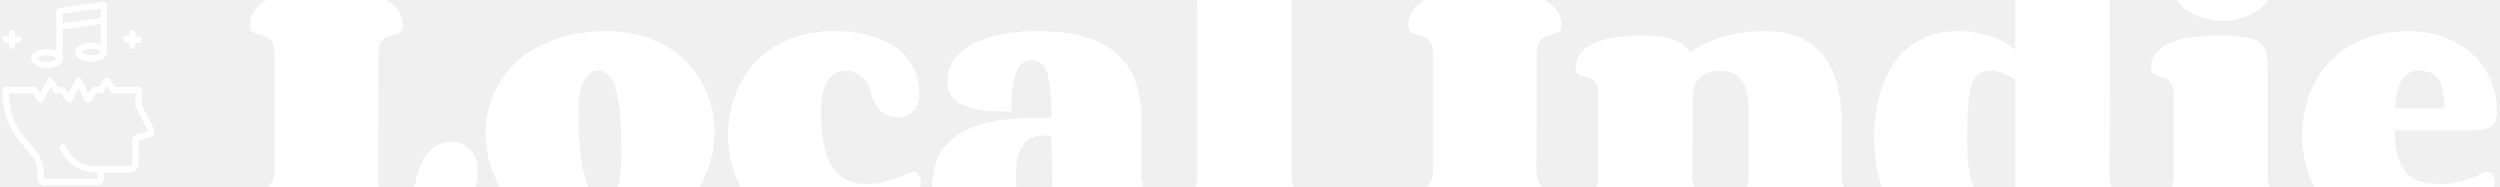
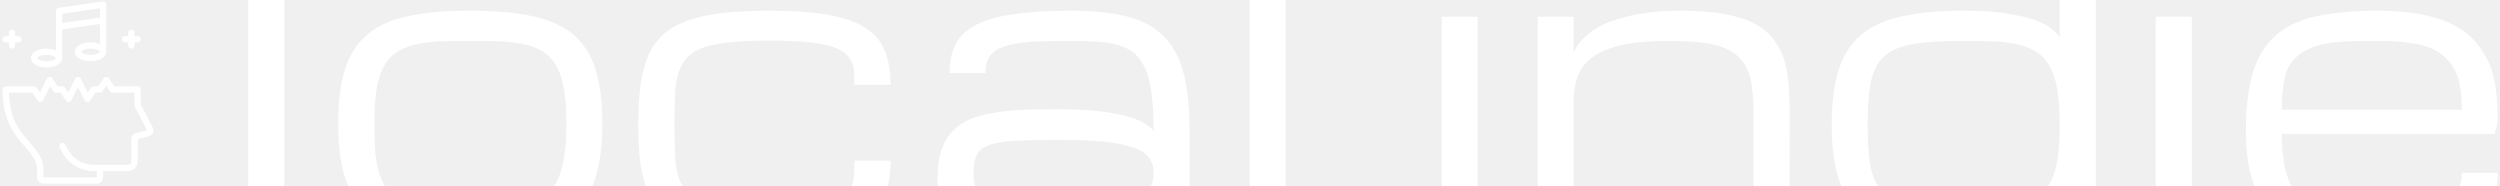
- <svg xmlns="http://www.w3.org/2000/svg" data-v-5f19e91b="" width="509" height="38" viewBox="0 0 509 38">
-   <g data-v-5f19e91b="" id="c912bda4-a1d1-893d-fe69-e7f564116990" fill="white" transform="matrix(4.587156,0,0,4.587156,49.19029,-40.71469)">
-     <path d="M6.07 11.29L6.06 16.86L6.06 16.86Q6.06 17.17 6.14 17.36L6.14 17.36L6.14 17.36Q6.21 17.55 6.33 17.66L6.33 17.66L6.33 17.66Q6.45 17.77 6.60 17.80L6.60 17.80L6.60 17.80Q6.74 17.84 6.86 17.84L6.86 17.84L6.86 17.84Q6.88 17.84 6.90 17.84L6.90 17.84L6.90 17.84Q6.92 17.83 6.98 17.83L6.98 17.83L6.98 17.83Q7.05 17.83 7.17 17.81L7.17 17.81L7.17 17.81Q7.30 17.80 7.53 17.78L7.53 17.78L7.81 16.59L7.81 16.59Q7.92 16.20 8.09 15.93L8.09 15.93L8.09 15.93Q8.25 15.66 8.45 15.49L8.45 15.49L8.45 15.49Q8.64 15.33 8.86 15.25L8.86 15.25L8.86 15.25Q9.07 15.18 9.29 15.18L9.29 15.18L9.29 15.18Q9.55 15.18 9.77 15.26L9.77 15.26L9.77 15.26Q9.99 15.35 10.14 15.51L10.14 15.51L10.14 15.51Q10.30 15.67 10.39 15.90L10.39 15.90L10.39 15.90Q10.48 16.13 10.48 16.42L10.48 16.42L10.48 16.42Q10.48 16.70 10.42 17.03L10.42 17.03L10.42 17.03Q10.37 17.36 10.25 17.68L10.25 17.68L10.25 17.68Q10.14 18.00 9.97 18.30L9.97 18.30L9.97 18.30Q9.80 18.59 9.57 18.82L9.57 18.82L9.57 18.82Q9.34 19.04 9.05 19.18L9.05 19.18L9.05 19.18Q8.76 19.32 8.41 19.32L8.41 19.32L3.73 19.32L3.73 19.32Q2.93 19.32 2.30 19.23L2.30 19.23L2.30 19.23Q1.67 19.13 1.25 18.94L1.25 18.94L1.25 18.94Q0.82 18.74 0.60 18.44L0.60 18.44L0.60 18.44Q0.38 18.13 0.38 17.71L0.38 17.71L0.38 17.71Q0.38 17.54 0.46 17.47L0.46 17.47L0.46 17.47Q0.54 17.40 0.66 17.36L0.66 17.36L0.66 17.36Q0.78 17.32 0.92 17.29L0.92 17.29L0.92 17.29Q1.06 17.25 1.18 17.17L1.18 17.17L1.18 17.17Q1.30 17.08 1.38 16.92L1.38 16.92L1.38 16.92Q1.46 16.75 1.46 16.45L1.46 16.45L1.46 11.29L1.46 11.29Q1.46 10.99 1.38 10.82L1.38 10.82L1.38 10.82Q1.30 10.66 1.18 10.57L1.18 10.57L1.18 10.57Q1.06 10.49 0.92 10.45L0.92 10.45L0.92 10.45Q0.78 10.42 0.66 10.38L0.66 10.38L0.66 10.38Q0.54 10.34 0.46 10.27L0.46 10.27L0.46 10.27Q0.38 10.20 0.38 10.04L0.38 10.04L0.38 10.04Q0.38 9.61 0.60 9.31L0.60 9.31L0.60 9.31Q0.82 9.00 1.25 8.81L1.25 8.81L1.25 8.81Q1.67 8.61 2.30 8.52L2.30 8.52L2.30 8.52Q2.93 8.43 3.73 8.43L3.73 8.43L3.73 8.43Q4.57 8.43 5.21 8.52L5.21 8.52L5.21 8.52Q5.85 8.61 6.29 8.81L6.29 8.81L6.29 8.81Q6.72 9.00 6.94 9.31L6.94 9.31L6.94 9.31Q7.16 9.61 7.16 10.04L7.16 10.04L7.16 10.04Q7.16 10.20 7.08 10.27L7.08 10.27L7.08 10.27Q7 10.34 6.88 10.38L6.88 10.38L6.88 10.38Q6.76 10.42 6.62 10.45L6.62 10.45L6.62 10.45Q6.47 10.49 6.35 10.57L6.35 10.57L6.35 10.57Q6.23 10.66 6.15 10.82L6.15 10.82L6.15 10.82Q6.07 10.99 6.07 11.29L6.07 11.29ZM15.74 19.49L15.74 19.49L15.74 19.49Q14.92 19.49 14.24 19.30L14.24 19.30L14.24 19.30Q13.56 19.11 13.02 18.77L13.02 18.77L13.02 18.77Q12.48 18.44 12.07 17.99L12.07 17.99L12.07 17.99Q11.66 17.54 11.38 17.02L11.38 17.02L11.38 17.02Q11.11 16.50 10.97 15.93L10.97 15.93L10.97 15.93Q10.83 15.36 10.83 14.79L10.83 14.79L10.83 14.79Q10.83 14.21 10.98 13.65L10.98 13.65L10.98 13.65Q11.13 13.08 11.43 12.58L11.43 12.58L11.43 12.58Q11.72 12.07 12.17 11.65L12.17 11.65L12.17 11.65Q12.61 11.22 13.21 10.92L13.21 10.92L13.21 10.92Q13.81 10.61 14.56 10.44L14.56 10.44L14.56 10.44Q15.31 10.26 16.21 10.26L16.21 10.26L16.21 10.26Q17.00 10.26 17.66 10.44L17.66 10.44L17.66 10.44Q18.32 10.62 18.85 10.93L18.85 10.93L18.85 10.93Q19.39 11.24 19.79 11.66L19.79 11.66L19.79 11.66Q20.19 12.09 20.45 12.58L20.45 12.58L20.45 12.58Q20.72 13.08 20.85 13.64L20.85 13.64L20.85 13.64Q20.99 14.19 20.99 14.75L20.99 14.75L20.99 14.75Q20.99 15.33 20.84 15.91L20.84 15.91L20.84 15.91Q20.70 16.50 20.41 17.02L20.41 17.02L20.41 17.02Q20.12 17.55 19.68 18.00L19.68 18.00L19.68 18.00Q19.24 18.45 18.66 18.78L18.66 18.78L18.66 18.78Q18.07 19.11 17.34 19.30L17.34 19.30L17.34 19.30Q16.61 19.49 15.74 19.49ZM16.04 17.74L16.04 17.74L16.04 17.74Q16.27 17.74 16.42 17.61L16.42 17.61L16.42 17.61Q16.58 17.47 16.67 17.22L16.67 17.22L16.67 17.22Q16.77 16.97 16.81 16.61L16.81 16.61L16.81 16.61Q16.85 16.25 16.85 15.80L16.85 15.80L16.85 15.80Q16.85 15.42 16.84 14.98L16.84 14.98L16.84 14.98Q16.84 14.55 16.81 14.13L16.81 14.13L16.81 14.13Q16.78 13.71 16.72 13.32L16.72 13.32L16.72 13.32Q16.66 12.94 16.55 12.65L16.55 12.65L16.55 12.65Q16.43 12.35 16.26 12.18L16.26 12.18L16.26 12.18Q16.09 12.01 15.85 12.01L15.85 12.01L15.85 12.01Q15.61 12.01 15.44 12.14L15.44 12.14L15.44 12.14Q15.27 12.28 15.16 12.52L15.16 12.52L15.16 12.52Q15.05 12.76 15.00 13.09L15.00 13.09L15.00 13.09Q14.95 13.43 14.95 13.83L14.95 13.83L14.95 13.83Q14.95 14.21 14.96 14.64L14.96 14.64L14.96 14.64Q14.98 15.08 15.02 15.51L15.02 15.51L15.02 15.51Q15.06 15.95 15.14 16.35L15.14 16.35L15.14 16.35Q15.22 16.75 15.34 17.06L15.34 17.06L15.34 17.06Q15.46 17.37 15.63 17.55L15.63 17.55L15.63 17.55Q15.80 17.74 16.04 17.74ZM26.27 10.26L26.27 10.26L26.27 10.26Q27.29 10.26 28.01 10.49L28.01 10.49L28.01 10.49Q28.73 10.71 29.19 11.09L29.19 11.09L29.19 11.09Q29.65 11.48 29.87 11.99L29.87 11.99L29.87 11.99Q30.08 12.50 30.08 13.08L30.08 13.08L30.08 13.08Q30.08 13.32 30.00 13.50L30.00 13.50L30.00 13.50Q29.93 13.69 29.80 13.82L29.80 13.82L29.80 13.82Q29.67 13.95 29.50 14.01L29.50 14.01L29.50 14.01Q29.32 14.08 29.11 14.08L29.11 14.08L29.11 14.08Q28.94 14.08 28.75 14.02L28.75 14.02L28.75 14.02Q28.57 13.96 28.40 13.82L28.40 13.82L28.40 13.82Q28.24 13.69 28.11 13.47L28.11 13.47L28.11 13.47Q27.98 13.25 27.91 12.93L27.91 12.93L27.91 12.93Q27.86 12.71 27.75 12.54L27.75 12.54L27.75 12.54Q27.64 12.37 27.50 12.25L27.50 12.25L27.50 12.25Q27.36 12.13 27.19 12.07L27.19 12.07L27.19 12.07Q27.02 12.01 26.86 12.01L26.86 12.01L26.86 12.01Q26.56 12.01 26.35 12.13L26.35 12.13L26.35 12.13Q26.13 12.26 25.99 12.49L25.99 12.49L25.99 12.49Q25.85 12.73 25.78 13.07L25.78 13.07L25.78 13.07Q25.71 13.41 25.71 13.83L25.71 13.83L25.71 13.83Q25.71 15.47 26.21 16.26L26.21 16.26L26.21 16.26Q26.70 17.05 27.79 17.05L27.79 17.05L27.79 17.05Q28.11 17.05 28.44 16.96L28.44 16.96L28.44 16.96Q28.77 16.88 29.05 16.78L29.05 16.78L29.05 16.78Q29.33 16.67 29.53 16.59L29.53 16.59L29.53 16.59Q29.74 16.50 29.81 16.50L29.81 16.50L29.81 16.50Q29.97 16.50 30.06 16.64L30.06 16.64L30.06 16.64Q30.15 16.77 30.15 16.94L30.15 16.94L30.15 16.94Q30.15 16.99 30.14 17.04L30.14 17.04L30.14 17.04Q30.14 17.09 30.12 17.14L30.12 17.14L30.12 17.14Q29.92 17.64 29.56 18.07L29.56 18.07L29.56 18.07Q29.20 18.50 28.69 18.82L28.69 18.82L28.69 18.82Q28.19 19.13 27.56 19.31L27.56 19.31L27.56 19.31Q26.92 19.49 26.17 19.49L26.17 19.49L26.17 19.49Q25.41 19.49 24.77 19.31L24.77 19.31L24.77 19.31Q24.14 19.13 23.63 18.80L23.63 18.80L23.63 18.80Q23.12 18.48 22.74 18.04L22.74 18.04L22.74 18.04Q22.36 17.60 22.10 17.09L22.10 17.09L22.10 17.09Q21.85 16.57 21.72 16.01L21.72 16.01L21.72 16.01Q21.59 15.44 21.59 14.87L21.59 14.87L21.59 14.87Q21.59 14.29 21.72 13.72L21.72 13.72L21.72 13.72Q21.85 13.15 22.11 12.63L22.11 12.63L22.11 12.63Q22.37 12.12 22.76 11.69L22.76 11.69L22.76 11.69Q23.15 11.25 23.67 10.93L23.67 10.93L23.67 10.93Q24.19 10.62 24.84 10.44L24.84 10.44L24.84 10.44Q25.49 10.26 26.27 10.26ZM35.27 17.92L35.27 17.92L35.27 17.92Q35.50 17.92 35.64 17.85L35.64 17.85L35.64 17.85Q35.78 17.77 35.85 17.64L35.85 17.64L35.85 17.64Q35.93 17.51 35.95 17.31L35.95 17.31L35.95 17.31Q35.98 17.12 35.98 16.87L35.98 16.87L35.98 16.87Q35.98 16.66 35.97 16.33L35.97 16.33L35.97 16.33Q35.96 16.00 35.96 15.69L35.96 15.69L35.96 15.69Q35.94 15.32 35.94 14.92L35.94 14.92L35.94 14.92Q35.84 14.91 35.76 14.90L35.76 14.90L35.76 14.90Q35.67 14.89 35.59 14.89L35.59 14.89L35.59 14.89Q35.24 14.89 35.00 15.03L35.00 15.03L35.00 15.03Q34.77 15.17 34.62 15.42L34.62 15.42L34.62 15.42Q34.48 15.67 34.42 16.01L34.42 16.01L34.42 16.01Q34.36 16.34 34.36 16.74L34.36 16.74L34.36 16.74Q34.36 16.98 34.39 17.20L34.39 17.20L34.39 17.20Q34.42 17.41 34.51 17.57L34.51 17.57L34.51 17.57Q34.61 17.73 34.79 17.82L34.79 17.82L34.79 17.82Q34.97 17.92 35.27 17.92ZM38.57 19.32L38.57 19.32L38.57 19.32Q38.22 19.32 37.87 19.28L37.87 19.28L37.87 19.28Q37.53 19.24 37.22 19.13L37.22 19.13L37.22 19.13Q36.91 19.01 36.65 18.79L36.65 18.79L36.65 18.79Q36.39 18.57 36.20 18.21L36.20 18.21L36.20 18.21Q36.07 18.53 35.76 18.77L35.76 18.77L35.76 18.77Q35.46 19.01 35.07 19.17L35.07 19.17L35.07 19.17Q34.69 19.33 34.26 19.41L34.26 19.41L34.26 19.41Q33.83 19.49 33.44 19.49L33.44 19.49L33.44 19.49Q32.75 19.49 32.23 19.33L32.23 19.33L32.23 19.33Q31.71 19.16 31.36 18.86L31.36 18.86L31.36 18.86Q31.00 18.55 30.82 18.13L30.82 18.13L30.82 18.13Q30.65 17.71 30.65 17.18L30.65 17.18L30.65 17.18Q30.65 16.56 30.85 16.00L30.85 16.00L30.85 16.00Q31.06 15.44 31.56 15.03L31.56 15.03L31.56 15.03Q32.07 14.61 32.91 14.37L32.91 14.37L32.91 14.37Q33.75 14.12 35.01 14.12L35.01 14.12L35.95 14.12L35.95 14.12Q35.95 13.36 35.90 12.87L35.90 12.87L35.90 12.87Q35.85 12.37 35.74 12.07L35.74 12.07L35.74 12.07Q35.63 11.78 35.46 11.66L35.46 11.66L35.46 11.66Q35.30 11.55 35.07 11.55L35.07 11.55L35.07 11.55Q34.81 11.55 34.63 11.70L34.63 11.70L34.63 11.70Q34.46 11.86 34.35 12.16L34.35 12.16L34.35 12.16Q34.25 12.46 34.20 12.88L34.20 12.88L34.20 12.88Q34.16 13.30 34.16 13.83L34.16 13.83L34.16 13.83Q33.87 13.83 33.54 13.82L33.54 13.82L33.54 13.82Q33.22 13.81 32.90 13.77L32.90 13.77L32.90 13.77Q32.58 13.73 32.30 13.64L32.30 13.64L32.30 13.64Q32.01 13.56 31.79 13.41L31.79 13.41L31.79 13.41Q31.58 13.26 31.45 13.04L31.45 13.04L31.45 13.04Q31.32 12.81 31.32 12.49L31.32 12.49L31.32 12.49Q31.32 12.04 31.55 11.63L31.55 11.63L31.55 11.63Q31.79 11.23 32.28 10.93L32.28 10.93L32.28 10.93Q32.76 10.62 33.52 10.44L33.52 10.44L33.52 10.44Q34.27 10.26 35.31 10.26L35.31 10.26L35.31 10.26Q36.52 10.26 37.39 10.51L37.39 10.51L37.39 10.51Q38.27 10.75 38.83 11.25L38.83 11.25L38.83 11.25Q39.40 11.74 39.67 12.49L39.67 12.49L39.67 12.49Q39.94 13.23 39.94 14.24L39.94 14.24L39.94 16.66L39.94 16.66Q39.94 16.95 40.01 17.12L40.01 17.12L40.01 17.12Q40.09 17.28 40.21 17.37L40.21 17.37L40.21 17.37Q40.32 17.45 40.46 17.49L40.46 17.49L40.46 17.49Q40.59 17.52 40.70 17.56L40.70 17.56L40.70 17.56Q40.82 17.60 40.90 17.66L40.90 17.66L40.90 17.66Q40.97 17.73 40.97 17.88L40.97 17.88L40.97 17.88Q40.97 18.56 40.36 18.94L40.36 18.94L40.36 18.94Q39.75 19.32 38.57 19.32ZM46.60 8.02L46.60 16.69L46.60 16.69Q46.60 16.97 46.68 17.12L46.68 17.12L46.68 17.12Q46.75 17.28 46.86 17.36L46.86 17.36L46.86 17.36Q46.97 17.44 47.10 17.47L47.10 17.47L47.10 17.47Q47.24 17.50 47.35 17.53L47.35 17.53L47.35 17.53Q47.46 17.57 47.53 17.63L47.53 17.63L47.53 17.63Q47.61 17.70 47.61 17.85L47.61 17.85L47.61 17.85Q47.61 18.63 46.80 18.97L46.80 18.97L46.80 18.97Q45.99 19.32 44.47 19.32L44.47 19.32L44.47 19.32Q43.74 19.32 43.17 19.24L43.17 19.24L43.17 19.24Q42.60 19.15 42.21 18.97L42.21 18.97L42.21 18.97Q41.82 18.79 41.62 18.52L41.62 18.52L41.62 18.52Q41.42 18.24 41.42 17.85L41.42 17.85L41.42 17.85Q41.42 17.70 41.49 17.63L41.49 17.63L41.49 17.63Q41.56 17.57 41.68 17.53L41.68 17.53L41.68 17.53Q41.79 17.50 41.91 17.47L41.91 17.47L41.91 17.47Q42.04 17.45 42.15 17.37L42.15 17.37L42.15 17.37Q42.27 17.29 42.34 17.14L42.34 17.14L42.34 17.14Q42.41 16.99 42.41 16.71L42.41 16.71L42.41 9.03L42.41 9.03Q42.41 8.75 42.34 8.60L42.34 8.60L42.34 8.60Q42.27 8.46 42.15 8.38L42.15 8.38L42.15 8.38Q42.04 8.30 41.91 8.27L41.91 8.27L41.91 8.27Q41.79 8.24 41.68 8.21L41.68 8.21L41.68 8.21Q41.56 8.18 41.49 8.11L41.49 8.11L41.49 8.11Q41.42 8.05 41.42 7.90L41.42 7.90L41.42 7.90Q41.42 7.51 41.62 7.23L41.62 7.23L41.62 7.23Q41.82 6.95 42.21 6.77L42.21 6.77L42.21 6.77Q42.60 6.59 43.17 6.51L43.17 6.51L43.17 6.51Q43.74 6.43 44.47 6.43L44.47 6.43L44.47 6.43Q45.21 6.43 45.63 6.50L45.63 6.50L45.63 6.50Q46.05 6.58 46.27 6.76L46.27 6.76L46.27 6.76Q46.48 6.94 46.54 7.25L46.54 7.25L46.54 7.25Q46.60 7.55 46.60 8.02L46.60 8.02ZM57.48 11.29L57.47 16.42L57.47 16.42Q57.47 16.73 57.55 16.90L57.55 16.90L57.55 16.90Q57.63 17.07 57.76 17.16L57.76 17.16L57.76 17.16Q57.88 17.25 58.02 17.28L58.02 17.28L58.02 17.28Q58.17 17.32 58.29 17.36L58.29 17.36L58.29 17.36Q58.41 17.40 58.50 17.47L58.50 17.47L58.50 17.47Q58.58 17.54 58.58 17.71L58.58 17.71L58.58 17.71Q58.58 18.56 57.70 18.94L57.70 18.94L57.70 18.94Q56.81 19.32 55.15 19.32L55.15 19.32L55.15 19.32Q54.34 19.32 53.71 19.23L53.71 19.23L53.71 19.23Q53.09 19.13 52.66 18.94L52.66 18.94L52.66 18.94Q52.23 18.74 52.01 18.44L52.01 18.44L52.01 18.44Q51.79 18.13 51.79 17.71L51.79 17.71L51.79 17.71Q51.79 17.54 51.87 17.47L51.87 17.47L51.87 17.47Q51.95 17.40 52.07 17.36L52.07 17.36L52.07 17.36Q52.19 17.32 52.33 17.29L52.33 17.29L52.33 17.29Q52.47 17.25 52.59 17.17L52.59 17.17L52.59 17.17Q52.71 17.08 52.79 16.92L52.79 16.92L52.79 16.92Q52.88 16.75 52.88 16.45L52.88 16.45L52.88 11.29L52.88 11.29Q52.88 10.99 52.79 10.82L52.79 10.82L52.79 10.82Q52.71 10.66 52.59 10.57L52.59 10.57L52.59 10.57Q52.47 10.49 52.33 10.45L52.33 10.45L52.33 10.45Q52.19 10.42 52.07 10.38L52.07 10.38L52.07 10.38Q51.95 10.34 51.87 10.27L51.87 10.27L51.87 10.27Q51.79 10.20 51.79 10.04L51.79 10.04L51.79 10.04Q51.79 9.61 52.01 9.31L52.01 9.31L52.01 9.31Q52.23 9.00 52.66 8.81L52.66 8.81L52.66 8.81Q53.09 8.61 53.71 8.52L53.71 8.52L53.71 8.52Q54.34 8.43 55.15 8.43L55.15 8.43L55.15 8.43Q55.98 8.43 56.62 8.52L56.62 8.52L56.62 8.52Q57.26 8.61 57.70 8.81L57.70 8.81L57.70 8.81Q58.13 9.00 58.35 9.31L58.35 9.31L58.35 9.31Q58.58 9.61 58.58 10.04L58.58 10.04L58.58 10.04Q58.58 10.20 58.50 10.27L58.50 10.27L58.50 10.27Q58.41 10.34 58.29 10.38L58.29 10.38L58.29 10.38Q58.17 10.42 58.03 10.45L58.03 10.45L58.03 10.45Q57.89 10.49 57.77 10.57L57.77 10.57L57.77 10.57Q57.65 10.66 57.57 10.82L57.57 10.82L57.57 10.82Q57.48 10.99 57.48 11.29L57.48 11.29ZM64.41 13.06L64.39 16.69L64.39 16.69Q64.39 16.97 64.47 17.12L64.47 17.12L64.47 17.12Q64.54 17.28 64.66 17.36L64.66 17.36L64.66 17.36Q64.77 17.44 64.90 17.47L64.90 17.47L64.90 17.47Q65.03 17.50 65.14 17.53L65.14 17.53L65.14 17.53Q65.26 17.57 65.33 17.63L65.33 17.63L65.33 17.63Q65.41 17.70 65.41 17.85L65.41 17.85L65.41 17.85Q65.41 18.63 64.60 18.97L64.60 18.97L64.60 18.97Q63.79 19.32 62.27 19.32L62.27 19.32L62.27 19.32Q61.53 19.32 60.96 19.24L60.96 19.24L60.96 19.24Q60.40 19.15 60.01 18.97L60.01 18.97L60.01 18.97Q59.62 18.79 59.41 18.52L59.41 18.52L59.41 18.52Q59.21 18.24 59.21 17.85L59.21 17.85L59.21 17.85Q59.21 17.70 59.29 17.63L59.29 17.63L59.29 17.63Q59.36 17.57 59.47 17.53L59.47 17.53L59.47 17.53Q59.58 17.50 59.71 17.47L59.71 17.47L59.71 17.47Q59.84 17.45 59.95 17.37L59.95 17.37L59.95 17.37Q60.06 17.29 60.14 17.14L60.14 17.14L60.14 17.14Q60.21 16.99 60.21 16.71L60.21 16.71L60.21 13.06L60.21 13.06Q60.21 12.79 60.14 12.64L60.14 12.64L60.14 12.64Q60.06 12.49 59.95 12.41L59.95 12.41L59.95 12.41Q59.84 12.33 59.71 12.30L59.71 12.30L59.71 12.30Q59.58 12.28 59.47 12.24L59.47 12.24L59.47 12.24Q59.36 12.21 59.29 12.14L59.29 12.14L59.29 12.14Q59.21 12.08 59.21 11.93L59.21 11.93L59.21 11.93Q59.21 11.54 59.41 11.26L59.41 11.26L59.41 11.26Q59.62 10.99 60.01 10.80L60.01 10.80L60.01 10.80Q60.40 10.62 60.96 10.54L60.96 10.54L60.96 10.54Q61.53 10.46 62.27 10.46L62.27 10.46L62.27 10.46Q62.94 10.46 63.33 10.57L63.33 10.57L63.33 10.57Q63.73 10.68 63.95 10.82L63.95 10.82L63.95 10.82Q64.20 10.99 64.30 11.18L64.30 11.18L64.30 11.18Q64.65 10.93 65.15 10.73L65.15 10.73L65.15 10.73Q65.57 10.55 66.18 10.40L66.18 10.40L66.18 10.40Q66.79 10.26 67.61 10.26L67.61 10.26L67.61 10.26Q68.37 10.26 68.91 10.45L68.91 10.45L68.91 10.45Q69.45 10.64 69.83 10.95L69.83 10.95L69.83 10.95Q70.21 11.27 70.44 11.69L70.44 11.69L70.44 11.69Q70.68 12.11 70.80 12.57L70.80 12.57L70.80 12.57Q70.93 13.03 70.97 13.50L70.97 13.50L70.97 13.50Q71.02 13.97 71.02 14.39L71.02 14.39L71.02 16.65L71.02 16.65Q71.02 16.94 71.09 17.10L71.09 17.10L71.09 17.10Q71.17 17.26 71.29 17.35L71.29 17.35L71.29 17.35Q71.40 17.43 71.53 17.46L71.53 17.46L71.53 17.46Q71.67 17.49 71.78 17.53L71.78 17.53L71.78 17.53Q71.90 17.57 71.98 17.63L71.98 17.63L71.98 17.63Q72.05 17.70 72.05 17.85L72.05 17.85L72.05 17.85Q72.05 18.63 71.25 18.97L71.25 18.97L71.25 18.97Q70.44 19.32 68.92 19.32L68.92 19.32L68.92 19.32Q68.18 19.32 67.61 19.24L67.61 19.24L67.61 19.24Q67.05 19.15 66.66 18.97L66.66 18.97L66.66 18.97Q66.27 18.79 66.07 18.52L66.07 18.52L66.07 18.52Q65.86 18.24 65.86 17.85L65.86 17.85L65.86 17.85Q65.86 17.70 65.94 17.63L65.94 17.63L65.94 17.63Q66.01 17.57 66.13 17.53L66.13 17.53L66.13 17.53Q66.25 17.50 66.38 17.47L66.38 17.47L66.38 17.47Q66.51 17.45 66.62 17.37L66.62 17.37L66.62 17.37Q66.74 17.29 66.81 17.14L66.81 17.14L66.81 17.14Q66.89 16.99 66.89 16.71L66.89 16.71L66.89 13.79L66.89 13.79Q66.89 13.37 66.82 13.04L66.82 13.04L66.82 13.04Q66.76 12.71 66.61 12.48L66.61 12.48L66.61 12.48Q66.45 12.25 66.20 12.13L66.20 12.13L66.20 12.13Q65.95 12.01 65.57 12.01L65.57 12.01L65.57 12.01Q65.33 12.01 65.12 12.09L65.12 12.09L65.12 12.09Q64.91 12.17 64.75 12.31L64.75 12.31L64.75 12.31Q64.59 12.45 64.50 12.64L64.50 12.64L64.50 12.64Q64.41 12.84 64.41 13.06L64.41 13.06ZM82.93 8.02L82.91 16.69L82.91 16.69Q82.91 16.97 82.98 17.12L82.98 17.12L82.98 17.12Q83.06 17.28 83.17 17.36L83.17 17.36L83.17 17.36Q83.28 17.44 83.41 17.47L83.41 17.47L83.41 17.47Q83.54 17.50 83.65 17.53L83.65 17.53L83.65 17.53Q83.76 17.57 83.84 17.63L83.84 17.63L83.84 17.63Q83.91 17.70 83.91 17.85L83.91 17.85L83.91 17.85Q83.91 18.63 83.10 18.97L83.10 18.97L83.10 18.97Q82.30 19.32 80.77 19.32L80.77 19.32L80.77 19.32Q80.36 19.32 80.06 19.26L80.06 19.26L80.06 19.26Q79.75 19.20 79.53 19.08L79.53 19.08L79.53 19.08Q79.30 18.97 79.16 18.81L79.16 18.81L79.16 18.81Q79.02 18.65 78.93 18.45L78.93 18.45L78.93 18.45Q78.75 18.61 78.49 18.80L78.49 18.80L78.49 18.80Q78.24 18.98 77.87 19.14L77.87 19.14L77.87 19.14Q77.51 19.29 77.03 19.39L77.03 19.39L77.03 19.39Q76.56 19.49 75.95 19.49L75.95 19.49L75.95 19.49Q75.26 19.49 74.73 19.30L74.73 19.30L74.73 19.30Q74.20 19.11 73.81 18.77L73.81 18.77L73.81 18.77Q73.42 18.44 73.17 18.00L73.17 18.00L73.17 18.00Q72.91 17.55 72.75 17.05L72.75 17.05L72.75 17.05Q72.59 16.54 72.53 16.00L72.53 16.00L72.53 16.00Q72.46 15.46 72.46 14.94L72.46 14.94L72.46 14.94Q72.46 14.40 72.54 13.84L72.54 13.84L72.54 13.84Q72.62 13.29 72.80 12.77L72.80 12.77L72.80 12.77Q72.98 12.25 73.26 11.79L73.26 11.79L73.26 11.79Q73.55 11.33 73.95 11.00L73.95 11.00L73.95 11.00Q74.36 10.66 74.90 10.46L74.90 10.46L74.90 10.46Q75.45 10.26 76.14 10.26L76.14 10.26L76.14 10.26Q76.62 10.26 77.02 10.33L77.02 10.33L77.02 10.33Q77.42 10.40 77.73 10.52L77.73 10.52L77.73 10.52Q78.05 10.64 78.30 10.79L78.30 10.79L78.30 10.79Q78.54 10.94 78.72 11.09L78.72 11.09L78.72 9.03L78.72 9.03Q78.72 8.75 78.64 8.60L78.64 8.60L78.64 8.60Q78.57 8.46 78.46 8.38L78.46 8.38L78.46 8.38Q78.35 8.30 78.22 8.27L78.22 8.27L78.22 8.27Q78.09 8.24 77.98 8.21L77.98 8.21L77.98 8.21Q77.87 8.18 77.80 8.11L77.80 8.11L77.80 8.11Q77.72 8.05 77.72 7.90L77.72 7.90L77.72 7.90Q77.72 7.51 77.93 7.23L77.93 7.23L77.93 7.23Q78.13 6.95 78.52 6.77L78.52 6.77L78.52 6.77Q78.91 6.59 79.47 6.51L79.47 6.51L79.47 6.51Q80.04 6.43 80.77 6.43L80.77 6.43L80.77 6.43Q81.51 6.43 81.94 6.50L81.94 6.50L81.94 6.50Q82.37 6.58 82.59 6.76L82.59 6.76L82.59 6.76Q82.81 6.94 82.87 7.25L82.87 7.25L82.87 7.25Q82.93 7.55 82.93 8.02L82.93 8.02ZM77.72 17.75L77.72 17.75L77.72 17.75Q78.00 17.75 78.26 17.66L78.26 17.66L78.26 17.66Q78.53 17.56 78.73 17.45L78.73 17.45L78.73 17.45Q78.72 17.27 78.72 17.09L78.72 17.09L78.72 17.09Q78.72 16.91 78.72 16.71L78.72 16.71L78.72 12.39L78.72 12.39Q78.48 12.25 78.20 12.13L78.20 12.13L78.20 12.13Q77.92 12.01 77.63 12.01L77.63 12.01L77.63 12.01Q77.31 12.01 77.11 12.15L77.11 12.15L77.11 12.15Q76.91 12.30 76.79 12.64L76.79 12.64L76.79 12.64Q76.68 12.97 76.63 13.55L76.63 13.55L76.63 13.55Q76.59 14.12 76.59 14.96L76.59 14.96L76.59 14.96Q76.59 15.48 76.62 15.98L76.62 15.98L76.62 15.98Q76.66 16.47 76.77 16.87L76.77 16.87L76.77 16.87Q76.89 17.26 77.12 17.51L77.12 17.51L77.12 17.51Q77.34 17.75 77.72 17.75ZM85.70 8.11L85.70 8.11L85.70 8.11Q85.70 7.77 85.81 7.51L85.81 7.51L85.81 7.51Q85.93 7.25 86.12 7.06L86.12 7.06L86.12 7.06Q86.31 6.88 86.55 6.75L86.55 6.75L86.55 6.75Q86.80 6.62 87.04 6.55L87.04 6.55L87.04 6.55Q87.29 6.47 87.52 6.44L87.52 6.44L87.52 6.44Q87.75 6.41 87.92 6.41L87.92 6.41L87.92 6.41Q88.10 6.41 88.34 6.44L88.34 6.44L88.34 6.44Q88.57 6.47 88.82 6.55L88.82 6.55L88.82 6.55Q89.07 6.62 89.30 6.75L89.30 6.75L89.30 6.75Q89.54 6.88 89.73 7.06L89.73 7.06L89.73 7.06Q89.92 7.25 90.03 7.51L90.03 7.51L90.03 7.51Q90.15 7.77 90.15 8.11L90.15 8.11L90.15 8.11Q90.15 8.44 90.03 8.70L90.03 8.70L90.03 8.70Q89.92 8.96 89.73 9.15L89.73 9.15L89.73 9.15Q89.54 9.33 89.30 9.46L89.30 9.46L89.30 9.46Q89.07 9.58 88.82 9.66L88.82 9.66L88.82 9.66Q88.57 9.73 88.34 9.77L88.34 9.77L88.34 9.77Q88.10 9.80 87.92 9.80L87.92 9.80L87.92 9.80Q87.75 9.80 87.52 9.77L87.52 9.77L87.52 9.77Q87.29 9.73 87.04 9.66L87.04 9.66L87.04 9.66Q86.80 9.58 86.55 9.46L86.55 9.46L86.55 9.46Q86.31 9.33 86.12 9.15L86.12 9.15L86.12 9.15Q85.93 8.96 85.81 8.71L85.81 8.71L85.81 8.71Q85.70 8.45 85.70 8.11ZM89.93 12.05L89.93 16.71L89.93 16.71Q89.93 16.99 90.01 17.14L90.01 17.14L90.01 17.14Q90.08 17.29 90.20 17.37L90.20 17.37L90.20 17.37Q90.31 17.45 90.44 17.47L90.44 17.47L90.44 17.47Q90.57 17.50 90.68 17.53L90.68 17.53L90.68 17.53Q90.79 17.57 90.87 17.63L90.87 17.63L90.87 17.63Q90.95 17.70 90.95 17.85L90.95 17.85L90.95 17.85Q90.95 18.63 90.14 18.97L90.14 18.97L90.14 18.97Q89.33 19.32 87.81 19.32L87.81 19.32L87.81 19.32Q87.07 19.32 86.50 19.24L86.50 19.24L86.50 19.24Q85.93 19.15 85.54 18.97L85.54 18.97L85.54 18.97Q85.16 18.79 84.95 18.52L84.95 18.52L84.95 18.52Q84.75 18.24 84.75 17.85L84.75 17.85L84.75 17.85Q84.75 17.70 84.83 17.63L84.83 17.63L84.83 17.63Q84.90 17.57 85.01 17.53L85.01 17.53L85.01 17.53Q85.12 17.50 85.25 17.47L85.25 17.47L85.25 17.47Q85.38 17.45 85.49 17.37L85.49 17.37L85.49 17.37Q85.60 17.29 85.67 17.14L85.67 17.14L85.67 17.14Q85.75 16.99 85.75 16.71L85.75 16.71L85.75 13.06L85.75 13.06Q85.75 12.79 85.67 12.64L85.67 12.64L85.67 12.64Q85.60 12.49 85.49 12.41L85.49 12.41L85.49 12.41Q85.38 12.33 85.25 12.30L85.25 12.30L85.25 12.30Q85.12 12.28 85.01 12.24L85.01 12.24L85.01 12.24Q84.90 12.21 84.83 12.14L84.83 12.14L84.83 12.14Q84.75 12.08 84.75 11.93L84.75 11.93L84.75 11.93Q84.75 11.54 84.95 11.26L84.95 11.26L84.95 11.26Q85.16 10.99 85.54 10.80L85.54 10.80L85.54 10.80Q85.93 10.62 86.50 10.54L86.50 10.54L86.50 10.54Q87.07 10.46 87.81 10.46L87.81 10.46L87.81 10.46Q88.55 10.46 88.97 10.53L88.97 10.53L88.97 10.53Q89.39 10.61 89.61 10.79L89.61 10.79L89.61 10.79Q89.82 10.97 89.88 11.28L89.88 11.28L89.88 11.28Q89.93 11.59 89.93 12.05L89.93 12.05ZM96.63 12.01L96.63 12.01L96.63 12.01Q96.41 12.01 96.22 12.11L96.22 12.11L96.22 12.11Q96.03 12.21 95.89 12.41L95.89 12.41L95.89 12.41Q95.75 12.62 95.67 12.94L95.67 12.94L95.67 12.94Q95.59 13.25 95.59 13.69L95.59 13.69L97.77 13.69L97.77 13.69Q97.77 13.21 97.70 12.89L97.70 12.89L97.70 12.89Q97.62 12.56 97.48 12.37L97.48 12.37L97.48 12.37Q97.34 12.17 97.12 12.09L97.12 12.09L97.12 12.09Q96.91 12.01 96.63 12.01ZM96.13 10.26L96.13 10.26L96.13 10.26Q97.04 10.26 97.78 10.53L97.78 10.53L97.78 10.53Q98.51 10.81 99.03 11.29L99.03 11.29L99.03 11.29Q99.54 11.76 99.82 12.41L99.82 12.41L99.82 12.41Q100.10 13.06 100.10 13.80L100.10 13.80L100.10 13.80Q100.10 14.11 100.01 14.28L100.01 14.28L100.01 14.28Q99.93 14.45 99.77 14.53L99.77 14.53L99.77 14.53Q99.61 14.62 99.38 14.64L99.38 14.64L99.38 14.64Q99.15 14.66 98.85 14.66L98.85 14.66L95.57 14.66L95.57 14.66Q95.57 15.41 95.72 15.88L95.72 15.88L95.72 15.88Q95.87 16.34 96.15 16.60L96.15 16.60L96.15 16.60Q96.42 16.86 96.80 16.96L96.80 16.96L96.80 16.96Q97.19 17.05 97.65 17.05L97.65 17.05L97.65 17.05Q97.90 17.05 98.16 17.00L98.16 17.00L98.16 17.00Q98.42 16.95 98.67 16.88L98.67 16.88L98.67 16.88Q98.91 16.80 99.11 16.72L99.11 16.72L99.11 16.72Q99.32 16.64 99.46 16.56L99.46 16.56L99.46 16.56Q99.57 16.50 99.67 16.50L99.67 16.50L99.67 16.50Q99.83 16.50 99.91 16.64L99.91 16.64L99.91 16.64Q100.00 16.77 100.00 16.93L100.00 16.93L100.00 16.93Q100.00 16.99 100.00 17.04L100.00 17.04L100.00 17.04Q99.99 17.08 99.97 17.13L99.97 17.13L99.97 17.13Q99.77 17.64 99.43 18.07L99.43 18.07L99.43 18.07Q99.09 18.50 98.60 18.82L98.60 18.82L98.60 18.82Q98.11 19.13 97.47 19.31L97.47 19.31L97.47 19.31Q96.82 19.49 96.02 19.49L96.02 19.49L96.02 19.49Q95.26 19.49 94.63 19.31L94.63 19.31L94.63 19.31Q93.99 19.13 93.48 18.80L93.48 18.80L93.48 18.80Q92.98 18.48 92.59 18.04L92.59 18.04L92.59 18.04Q92.21 17.60 91.96 17.09L91.96 17.09L91.96 17.09Q91.70 16.57 91.58 16.01L91.58 16.01L91.58 16.01Q91.45 15.44 91.45 14.87L91.45 14.87L91.45 14.87Q91.45 14.29 91.58 13.72L91.58 13.72L91.58 13.72Q91.71 13.15 91.97 12.63L91.97 12.63L91.97 12.63Q92.23 12.12 92.62 11.69L92.62 11.69L92.62 11.69Q93.01 11.25 93.53 10.93L93.53 10.93L93.53 10.93Q94.05 10.62 94.70 10.44L94.70 10.44L94.70 10.44Q95.35 10.26 96.13 10.26Z" />
+ <svg xmlns="http://www.w3.org/2000/svg" data-v-5f19e91b="" width="513" height="38" viewBox="0 0 513 38">
+   <g data-v-5f19e91b="" id="801474cc-ca45-1a66-5c7c-b0c18aa4c195" fill="white" transform="matrix(5.628518,0,0,5.628518,43.56005,-43.33729)">
+     <path d="M1.31 16.19L1.31 5.69L2.63 5.69L2.63 16.19L1.31 16.19ZM4.59 12.20L4.59 12.20L4.59 12.20Q4.59 10.99 4.85 10.19L4.85 10.19L4.85 10.19Q5.11 9.40 5.69 8.93L5.69 8.93L5.69 8.93Q6.26 8.47 7.18 8.28L7.18 8.28L7.18 8.28Q8.09 8.09 9.41 8.09L9.41 8.09L9.41 8.09Q10.72 8.09 11.63 8.28L11.63 8.28L11.63 8.28Q12.55 8.47 13.13 8.93L13.13 8.93L13.13 8.93Q13.70 9.40 13.96 10.19L13.96 10.19L13.96 10.19Q14.22 10.99 14.22 12.20L14.22 12.20L14.22 12.20Q14.22 13.41 13.96 14.21L13.96 14.21L13.96 14.21Q13.70 15.00 13.13 15.48L13.13 15.48L13.13 15.48Q12.55 15.95 11.63 16.14L11.63 16.14L11.63 16.14Q10.72 16.34 9.41 16.34L9.41 16.34L9.41 16.34Q8.09 16.34 7.18 16.14L7.18 16.14L7.18 16.14Q6.26 15.95 5.69 15.48L5.69 15.48L5.69 15.48Q5.11 15.00 4.85 14.21L4.85 14.21L4.85 14.21Q4.59 13.41 4.59 12.20ZM5.91 12.20L5.91 12.20L5.91 12.20Q5.91 12.85 5.95 13.34L5.95 13.34L5.95 13.34Q6.00 13.82 6.14 14.17L6.14 14.17L6.14 14.17Q6.27 14.52 6.51 14.74L6.51 14.74L6.51 14.74Q6.75 14.96 7.14 15.09L7.14 15.09L7.14 15.09Q7.53 15.22 8.08 15.26L8.08 15.26L8.08 15.26Q8.64 15.31 9.41 15.31L9.41 15.31L9.41 15.31Q10.06 15.31 10.58 15.28L10.58 15.28L10.58 15.28Q11.09 15.25 11.48 15.14L11.48 15.14L11.48 15.14Q11.87 15.03 12.14 14.83L12.14 14.83L12.14 14.83Q12.41 14.63 12.58 14.28L12.58 14.28L12.58 14.28Q12.75 13.93 12.83 13.42L12.83 13.42L12.83 13.42Q12.91 12.91 12.91 12.20L12.91 12.20L12.91 12.20Q12.91 11.49 12.83 11.00L12.83 11.00L12.83 11.00Q12.75 10.50 12.58 10.17L12.58 10.17L12.58 10.17Q12.41 9.83 12.14 9.64L12.14 9.64L12.14 9.64Q11.87 9.44 11.48 9.34L11.48 9.34L11.48 9.34Q11.09 9.24 10.58 9.21L10.58 9.21L10.58 9.21Q10.06 9.19 9.41 9.19L9.41 9.19L9.41 9.19Q8.75 9.19 8.23 9.21L8.23 9.21L8.23 9.21Q7.72 9.24 7.33 9.34L7.33 9.34L7.33 9.34Q6.95 9.44 6.67 9.64L6.67 9.64L6.67 9.64Q6.40 9.83 6.23 10.17L6.23 10.17L6.23 10.17Q6.06 10.50 5.98 11.00L5.98 11.00L5.98 11.00Q5.91 11.49 5.91 12.20ZM15.53 12.26L15.53 12.26L15.53 12.26Q15.53 11.44 15.61 10.81L15.61 10.81L15.61 10.81Q15.70 10.19 15.90 9.72L15.90 9.72L15.90 9.72Q16.11 9.26 16.46 8.94L16.46 8.94L16.46 8.94Q16.82 8.63 17.35 8.44L17.35 8.44L17.35 8.44Q17.89 8.25 18.63 8.17L18.63 8.17L18.63 8.17Q19.37 8.09 20.35 8.09L20.35 8.09L20.35 8.09Q21.66 8.09 22.51 8.25L22.51 8.25L22.51 8.25Q23.36 8.41 23.85 8.74L23.85 8.74L23.85 8.74Q24.34 9.07 24.53 9.58L24.53 9.58L24.53 9.58Q24.73 10.09 24.73 10.79L24.73 10.79L23.41 10.79L23.41 10.79Q23.41 10.54 23.40 10.32L23.40 10.32L23.40 10.32Q23.39 10.10 23.30 9.93L23.30 9.93L23.30 9.93Q23.21 9.75 23.03 9.61L23.03 9.61L23.03 9.61Q22.85 9.47 22.50 9.37L22.50 9.37L22.50 9.37Q22.16 9.28 21.64 9.23L21.64 9.23L21.64 9.23Q21.12 9.18 20.35 9.18L20.35 9.18L20.35 9.18Q19.48 9.18 18.88 9.24L18.88 9.24L18.88 9.24Q18.28 9.30 17.89 9.44L17.89 9.44L17.89 9.44Q17.50 9.58 17.29 9.82L17.29 9.82L17.29 9.82Q17.08 10.06 16.98 10.40L16.98 10.40L16.98 10.40Q16.88 10.74 16.87 11.20L16.87 11.20L16.87 11.20Q16.85 11.66 16.85 12.26L16.85 12.26L16.85 12.26Q16.85 12.85 16.87 13.31L16.87 13.31L16.87 13.31Q16.88 13.76 16.98 14.10L16.98 14.10L16.98 14.10Q17.08 14.44 17.29 14.67L17.29 14.67L17.29 14.67Q17.50 14.90 17.89 15.05L17.89 15.05L17.89 15.05Q18.28 15.19 18.88 15.25L18.88 15.25L18.88 15.25Q19.48 15.31 20.35 15.31L20.35 15.31L20.35 15.31Q21.12 15.31 21.64 15.26L21.64 15.26L21.64 15.26Q22.16 15.20 22.50 15.10L22.50 15.10L22.50 15.10Q22.85 15.00 23.03 14.85L23.03 14.85L23.03 14.85Q23.21 14.70 23.30 14.50L23.30 14.50L23.30 14.50Q23.39 14.31 23.40 14.07L23.40 14.07L23.40 14.07Q23.41 13.84 23.41 13.56L23.41 13.56L24.73 13.56L24.73 13.56Q24.73 14.28 24.53 14.81L24.53 14.81L24.53 14.81Q24.34 15.33 23.85 15.67L23.85 15.67L23.85 15.67Q23.36 16.01 22.51 16.17L22.51 16.17L22.51 16.17Q21.66 16.34 20.35 16.34L20.35 16.34L20.35 16.34Q19.37 16.34 18.63 16.26L18.63 16.26L18.63 16.26Q17.89 16.17 17.35 15.99L17.35 15.99L17.35 15.99Q16.82 15.80 16.46 15.49L16.46 15.49L16.46 15.49Q16.11 15.18 15.90 14.73L15.90 14.73L15.90 14.73Q15.70 14.28 15.61 13.67L15.61 13.67L15.61 13.67Q15.53 13.06 15.53 12.26ZM34.32 16.19L34.32 15.11L34.32 15.11Q34.30 15.19 34.01 15.52L34.01 15.52L34.01 15.52Q33.80 15.76 33.46 15.95L33.46 15.95L33.46 15.95Q33.12 16.14 32.55 16.25L32.55 16.25L32.55 16.25Q31.98 16.35 31.05 16.35L31.05 16.35L31.05 16.35Q29.81 16.35 28.94 16.23L28.94 16.23L28.94 16.23Q28.06 16.10 27.51 15.84L27.51 15.84L27.51 15.84Q26.95 15.57 26.70 15.16L26.70 15.16L26.70 15.16Q26.44 14.75 26.44 14.18L26.44 14.18L26.44 14.18Q26.44 13.59 26.58 13.18L26.58 13.18L26.58 13.18Q26.72 12.76 26.99 12.48L26.99 12.48L26.99 12.48Q27.26 12.20 27.64 12.04L27.64 12.04L27.64 12.04Q28.03 11.89 28.52 11.81L28.52 11.81L28.52 11.81Q29.00 11.72 29.59 11.70L29.59 11.70L29.59 11.70Q30.17 11.68 30.82 11.68L30.82 11.68L30.82 11.68Q31.76 11.68 32.39 11.76L32.39 11.76L32.39 11.76Q33.02 11.84 33.42 11.96L33.42 11.96L33.42 11.96Q33.82 12.08 34.02 12.22L34.02 12.22L34.02 12.22Q34.23 12.35 34.32 12.47L34.32 12.47L34.32 12.47Q34.32 11.70 34.25 11.16L34.25 11.16L34.25 11.16Q34.19 10.62 34.04 10.26L34.04 10.26L34.04 10.26Q33.89 9.90 33.66 9.68L33.66 9.68L33.66 9.68Q33.43 9.47 33.09 9.36L33.09 9.36L33.09 9.36Q32.75 9.25 32.30 9.22L32.30 9.22L32.30 9.22Q31.85 9.19 31.27 9.19L31.27 9.19L31.27 9.19Q30.37 9.19 29.77 9.23L29.77 9.23L29.77 9.23Q29.18 9.28 28.83 9.41L28.83 9.41L28.83 9.41Q28.48 9.54 28.33 9.77L28.33 9.77L28.33 9.77Q28.19 9.99 28.19 10.36L28.19 10.36L26.88 10.36L26.88 10.36Q26.88 9.74 27.10 9.31L27.10 9.31L27.10 9.31Q27.32 8.88 27.84 8.61L27.84 8.61L27.84 8.61Q28.36 8.34 29.20 8.22L29.20 8.22L29.20 8.22Q30.04 8.09 31.27 8.09L31.27 8.09L31.27 8.09Q32.47 8.09 33.30 8.29L33.30 8.29L33.30 8.29Q34.14 8.49 34.65 8.99L34.65 8.99L34.65 8.99Q35.17 9.49 35.40 10.33L35.40 10.33L35.40 10.33Q35.63 11.18 35.63 12.47L35.63 12.47L35.63 16.19L34.32 16.19ZM31.27 15.31L31.27 15.31L31.27 15.31Q32.14 15.31 32.72 15.23L32.72 15.23L32.72 15.23Q33.30 15.15 33.66 14.98L33.66 14.98L33.66 14.98Q34.02 14.82 34.17 14.57L34.17 14.57L34.17 14.57Q34.32 14.33 34.32 14L34.32 14L34.32 14Q34.32 13.67 34.14 13.44L34.14 13.44L34.14 13.44Q33.97 13.21 33.56 13.07L33.56 13.07L33.56 13.07Q33.15 12.93 32.48 12.86L32.48 12.86L32.48 12.86Q31.81 12.80 30.83 12.80L30.83 12.80L30.83 12.80Q29.85 12.80 29.24 12.83L29.24 12.83L29.24 12.83Q28.64 12.87 28.31 12.99L28.31 12.99L28.31 12.99Q27.98 13.11 27.87 13.35L27.87 13.35L27.87 13.35Q27.75 13.59 27.75 14L27.75 14L27.75 14Q27.75 14.41 27.87 14.67L27.87 14.67L27.87 14.67Q27.99 14.92 28.36 15.07L28.36 15.07L28.36 15.07Q28.73 15.21 29.43 15.26L29.43 15.26L29.43 15.26Q30.12 15.31 31.27 15.31ZM37.82 16.19L37.82 5.69L39.13 5.69L39.13 16.19L37.82 16.19ZM44.82 16.19L44.82 8.31L46.13 8.31L46.13 16.19L44.82 16.19ZM46.13 5.69L46.13 7L44.82 7L44.82 5.69L46.13 5.69ZM57.50 16.19L56.19 16.19L56.19 11.81L56.19 11.81Q56.19 11.08 56.08 10.58L56.08 10.58L56.08 10.58Q55.97 10.08 55.64 9.77L55.64 9.77L55.64 9.77Q55.32 9.46 54.71 9.32L54.71 9.32L54.71 9.32Q54.11 9.19 53.13 9.19L53.13 9.19L53.13 9.19Q52.06 9.19 51.38 9.34L51.38 9.34L51.38 9.34Q50.70 9.50 50.31 9.79L50.31 9.79L50.31 9.79Q49.92 10.08 49.78 10.48L49.78 10.48L49.78 10.48Q49.63 10.88 49.63 11.38L49.63 11.38L49.63 16.19L48.32 16.19L48.32 8.31L49.63 8.31L49.63 9.63L49.63 9.63Q49.77 9.29 50.04 9.05L50.04 9.05L50.04 9.05Q50.31 8.80 50.64 8.63L50.64 8.63L50.64 8.63Q50.98 8.46 51.37 8.36L51.37 8.36L51.37 8.36Q51.75 8.25 52.14 8.19L52.14 8.19L52.14 8.19Q52.53 8.13 52.90 8.11L52.90 8.11L52.90 8.11Q53.27 8.09 53.57 8.09L53.57 8.09L53.57 8.09Q54.44 8.09 55.07 8.20L55.07 8.20L55.07 8.20Q55.71 8.31 56.15 8.52L56.15 8.52L56.15 8.52Q56.59 8.74 56.85 9.05L56.85 9.05L56.85 9.05Q57.12 9.37 57.27 9.78L57.27 9.78L57.27 9.78Q57.42 10.19 57.46 10.70L57.46 10.70L57.46 10.70Q57.51 11.21 57.51 11.81L57.51 11.81L57.50 16.19ZM63.85 16.34L63.85 16.34L63.85 16.34Q62.54 16.34 61.63 16.15L61.63 16.15L61.63 16.15Q60.71 15.96 60.14 15.49L60.14 15.49L60.14 15.49Q59.56 15.03 59.30 14.24L59.30 14.24L59.30 14.24Q59.04 13.45 59.04 12.26L59.04 12.26L59.04 12.26Q59.04 11.03 59.30 10.23L59.30 10.23L59.30 10.23Q59.56 9.42 60.14 8.95L60.14 8.95L60.14 8.95Q60.71 8.48 61.63 8.29L61.63 8.29L61.63 8.29Q62.54 8.09 63.85 8.09L63.85 8.09L63.85 8.09Q64.78 8.09 65.41 8.19L65.41 8.19L65.41 8.19Q66.04 8.29 66.44 8.43L66.44 8.43L66.44 8.43Q66.84 8.57 67.05 8.74L67.05 8.74L67.05 8.74Q67.26 8.91 67.35 9.05L67.35 9.05L67.35 5.69L68.67 5.69L68.67 16.19L67.35 16.19L67.35 15.02L67.35 15.02Q67.35 15.02 67.03 15.41L67.03 15.41L67.03 15.41Q66.74 15.69 66.39 15.86L66.39 15.86L66.39 15.86Q66.04 16.03 65.41 16.18L65.41 16.18L65.41 16.18Q64.78 16.34 63.85 16.34ZM63.85 15.31L63.85 15.31L63.85 15.31Q64.51 15.31 65.02 15.28L65.02 15.28L65.02 15.28Q65.54 15.25 65.93 15.15L65.93 15.15L65.93 15.15Q66.32 15.05 66.59 14.84L66.59 14.84L66.59 14.84Q66.86 14.64 67.03 14.31L67.03 14.31L67.03 14.31Q67.20 13.97 67.28 13.48L67.28 13.48L67.28 13.48Q67.35 12.98 67.35 12.28L67.35 12.28L67.35 12.28Q67.35 11.56 67.28 11.05L67.28 11.05L67.28 11.05Q67.20 10.54 67.03 10.20L67.03 10.20L67.03 10.20Q66.86 9.85 66.59 9.65L66.59 9.65L66.59 9.65Q66.32 9.45 65.93 9.35L65.93 9.35L65.93 9.35Q65.54 9.24 65.02 9.21L65.02 9.21L65.02 9.21Q64.51 9.19 63.85 9.19L63.85 9.19L63.85 9.19Q63.09 9.19 62.53 9.24L62.53 9.24L62.53 9.24Q61.97 9.28 61.58 9.41L61.58 9.41L61.58 9.41Q61.20 9.53 60.95 9.75L60.95 9.75L60.95 9.75Q60.71 9.97 60.58 10.31L60.58 10.31L60.58 10.31Q60.44 10.65 60.40 11.13L60.40 11.13L60.40 11.13Q60.35 11.61 60.35 12.26L60.35 12.26L60.35 12.26Q60.35 12.91 60.40 13.38L60.40 13.38L60.40 13.38Q60.44 13.86 60.58 14.19L60.58 14.19L60.58 14.19Q60.71 14.53 60.95 14.75L60.95 14.75L60.95 14.75Q61.20 14.97 61.58 15.09L61.58 15.09L61.58 15.09Q61.97 15.22 62.53 15.26L62.53 15.26L62.53 15.26Q63.09 15.31 63.85 15.31ZM70.85 16.19L70.85 8.31L72.17 8.31L72.17 16.19L70.85 16.19ZM72.17 5.69L72.17 7L70.85 7L70.85 5.69L72.17 5.69ZM78.95 16.34L78.95 16.34L78.95 16.34Q77.64 16.34 76.72 16.16L76.72 16.16L76.72 16.16Q75.80 15.98 75.23 15.53L75.23 15.53L75.23 15.53Q74.66 15.09 74.40 14.34L74.40 14.34L74.40 14.34Q74.14 13.60 74.14 12.47L74.14 12.47L74.14 12.47Q74.14 11.18 74.40 10.33L74.40 10.33L74.40 10.33Q74.66 9.49 75.23 8.99L75.23 8.99L75.23 8.99Q75.80 8.49 76.72 8.29L76.72 8.29L76.72 8.29Q77.64 8.09 78.95 8.09L78.95 8.09L78.95 8.09Q79.88 8.09 80.57 8.23L80.57 8.23L80.57 8.23Q81.26 8.37 81.75 8.63L81.75 8.63L81.75 8.63Q82.24 8.89 82.54 9.26L82.54 9.26L82.54 9.26Q82.84 9.63 83.02 10.03L83.02 10.03L83.02 10.03Q83.19 10.44 83.26 10.99L83.26 10.99L83.26 10.99Q83.32 11.53 83.32 12.14L83.32 12.14L83.21 12.58L75.45 12.58L75.45 12.58Q75.45 13.48 75.63 14.06L75.63 14.06L75.63 14.06Q75.80 14.64 76.21 14.90L76.21 14.90L76.21 14.90Q76.62 15.17 77.29 15.24L77.29 15.24L77.29 15.24Q77.96 15.31 78.95 15.31L78.95 15.31L78.95 15.31Q79.85 15.31 80.44 15.26L80.44 15.26L80.44 15.26Q81.03 15.21 81.38 15.07L81.38 15.07L81.38 15.07Q81.73 14.92 81.87 14.67L81.87 14.67L81.87 14.67Q82.01 14.41 82.01 14L82.01 14L83.32 14L83.32 14Q83.32 14.64 83.10 15.08L83.10 15.08L83.10 15.08Q82.88 15.53 82.37 15.81L82.37 15.81L82.37 15.81Q81.85 16.08 81.02 16.21L81.02 16.21L81.02 16.21Q80.18 16.34 78.95 16.34ZM78.95 9.19L78.95 9.19L78.95 9.19Q78.29 9.19 77.78 9.21L77.78 9.21L77.78 9.21Q77.26 9.24 76.87 9.33L76.87 9.33L76.87 9.33Q76.49 9.43 76.21 9.60L76.21 9.60L76.21 9.60Q75.94 9.78 75.77 10.01L75.77 10.01L75.77 10.01Q75.61 10.25 75.53 10.67L75.53 10.67L75.53 10.67Q75.45 11.10 75.45 11.70L75.45 11.70L82.01 11.70L82.01 11.70Q82.01 10.90 81.84 10.45L81.84 10.45L81.84 10.45Q81.67 9.99 81.30 9.70L81.30 9.70L81.30 9.70Q80.93 9.41 80.35 9.30L80.35 9.30L80.35 9.30Q79.77 9.19 78.95 9.19Z" />
  </g>
-   <g data-v-5f19e91b="" id="bfb303ea-508d-7263-c739-7b992f7dc76f" transform="matrix(0.6444459,0,0,0.6444459,-4.622271,-1.62236)" stroke="none" fill="white">
+   <g data-v-5f19e91b="" id="189c6840-e539-d6f7-8d39-5448ec23b48a" transform="matrix(0.6444459,0,0,0.6444459,-4.622271,-1.62236)" stroke="none" fill="white">
    <path d="M55.8,43.132,52,35.758c0-1.144,0-4.5-.021-4.817a1,1,0,0,0-1-.941H43.535l-1.7-2.555a1.039,1.039,0,0,0-1.664,0L38.465,30H37a1,1,0,0,0-.832.445l-1.044,1.567L32.9,27.553a1.042,1.042,0,0,0-1.79,0l-2.229,4.459-1.044-1.567A1,1,0,0,0,27,30H25.535l-1.7-2.555a1,1,0,0,0-1.727.108l-2.229,4.459-1.044-1.567A1,1,0,0,0,18,30H9a1,1,0,0,0-1,1c0,10.116,3.948,14.6,7.121,18.212C17.288,51.676,19,53.623,19,56.77V59a2,2,0,0,0,2,2H38a2,2,0,0,0,2-2V57h8a3,3,0,0,0,3-3l.045-7.19,3.352-.849A2,2,0,0,0,56,44,2.029,2.029,0,0,0,55.8,43.132Zm-5.191,1.726A2,2,0,0,0,49,46.82V54a1,1,0,0,1-1,1H37a9.311,9.311,0,0,1-8.012-4.536l-1.12-1.96a1,1,0,0,0-1.736.992l1.12,1.959A11.341,11.341,0,0,0,37,57h1v2H21V56.77c0-3.9-2.126-6.32-4.378-8.878-2.991-3.4-6.366-7.24-6.608-15.892h7.451l1.7,2.555a1,1,0,0,0,1.727-.108l2.229-4.459,1.044,1.567A1,1,0,0,0,25,32h1.465l1.7,2.555a1,1,0,0,0,1.727-.108L32,30.236l2.1,4.211a1,1,0,0,0,1.727.108L37.535,32H39a1,1,0,0,0,.832-.445L41,29.8l1.168,1.752A1,1,0,0,0,43,32h6.992C50,33.067,50,34.8,50,36a1,1,0,0,0,.111.458L54,44Z" />
    <path d="M22,24c2.851,0,5-1.29,5-3V11.868l12-1.715v6.426A7.519,7.519,0,0,0,36,16c-2.851,0-5,1.29-5,3s2.149,3,5,3,5-1.29,5-3V4a1,1,0,0,0-1.142-.99l-14,2A1,1,0,0,0,25,6V18.579A7.519,7.519,0,0,0,22,18c-2.851,0-5,1.29-5,3S19.149,24,22,24Zm14-4c-1.936,0-3-.751-3-1s1.064-1,3-1,3,.751,3,1S37.936,20,36,20ZM27,6.867,39,5.153v2.98L27,9.847ZM22,20c1.936,0,3,.751,3,1s-1.064,1-3,1-3-.751-3-1S20.064,20,22,20Z" />
    <path d="M9,16h1v1a1,1,0,0,0,2,0V16h1a1,1,0,0,0,0-2H12V13a1,1,0,0,0-2,0v1H9a1,1,0,0,0,0,2Z" />
    <path d="M47,16h1v1a1,1,0,0,0,2,0V16h1a1,1,0,0,0,0-2H50V13a1,1,0,0,0-2,0v1H47a1,1,0,0,0,0,2Z" />
  </g>
</svg>
